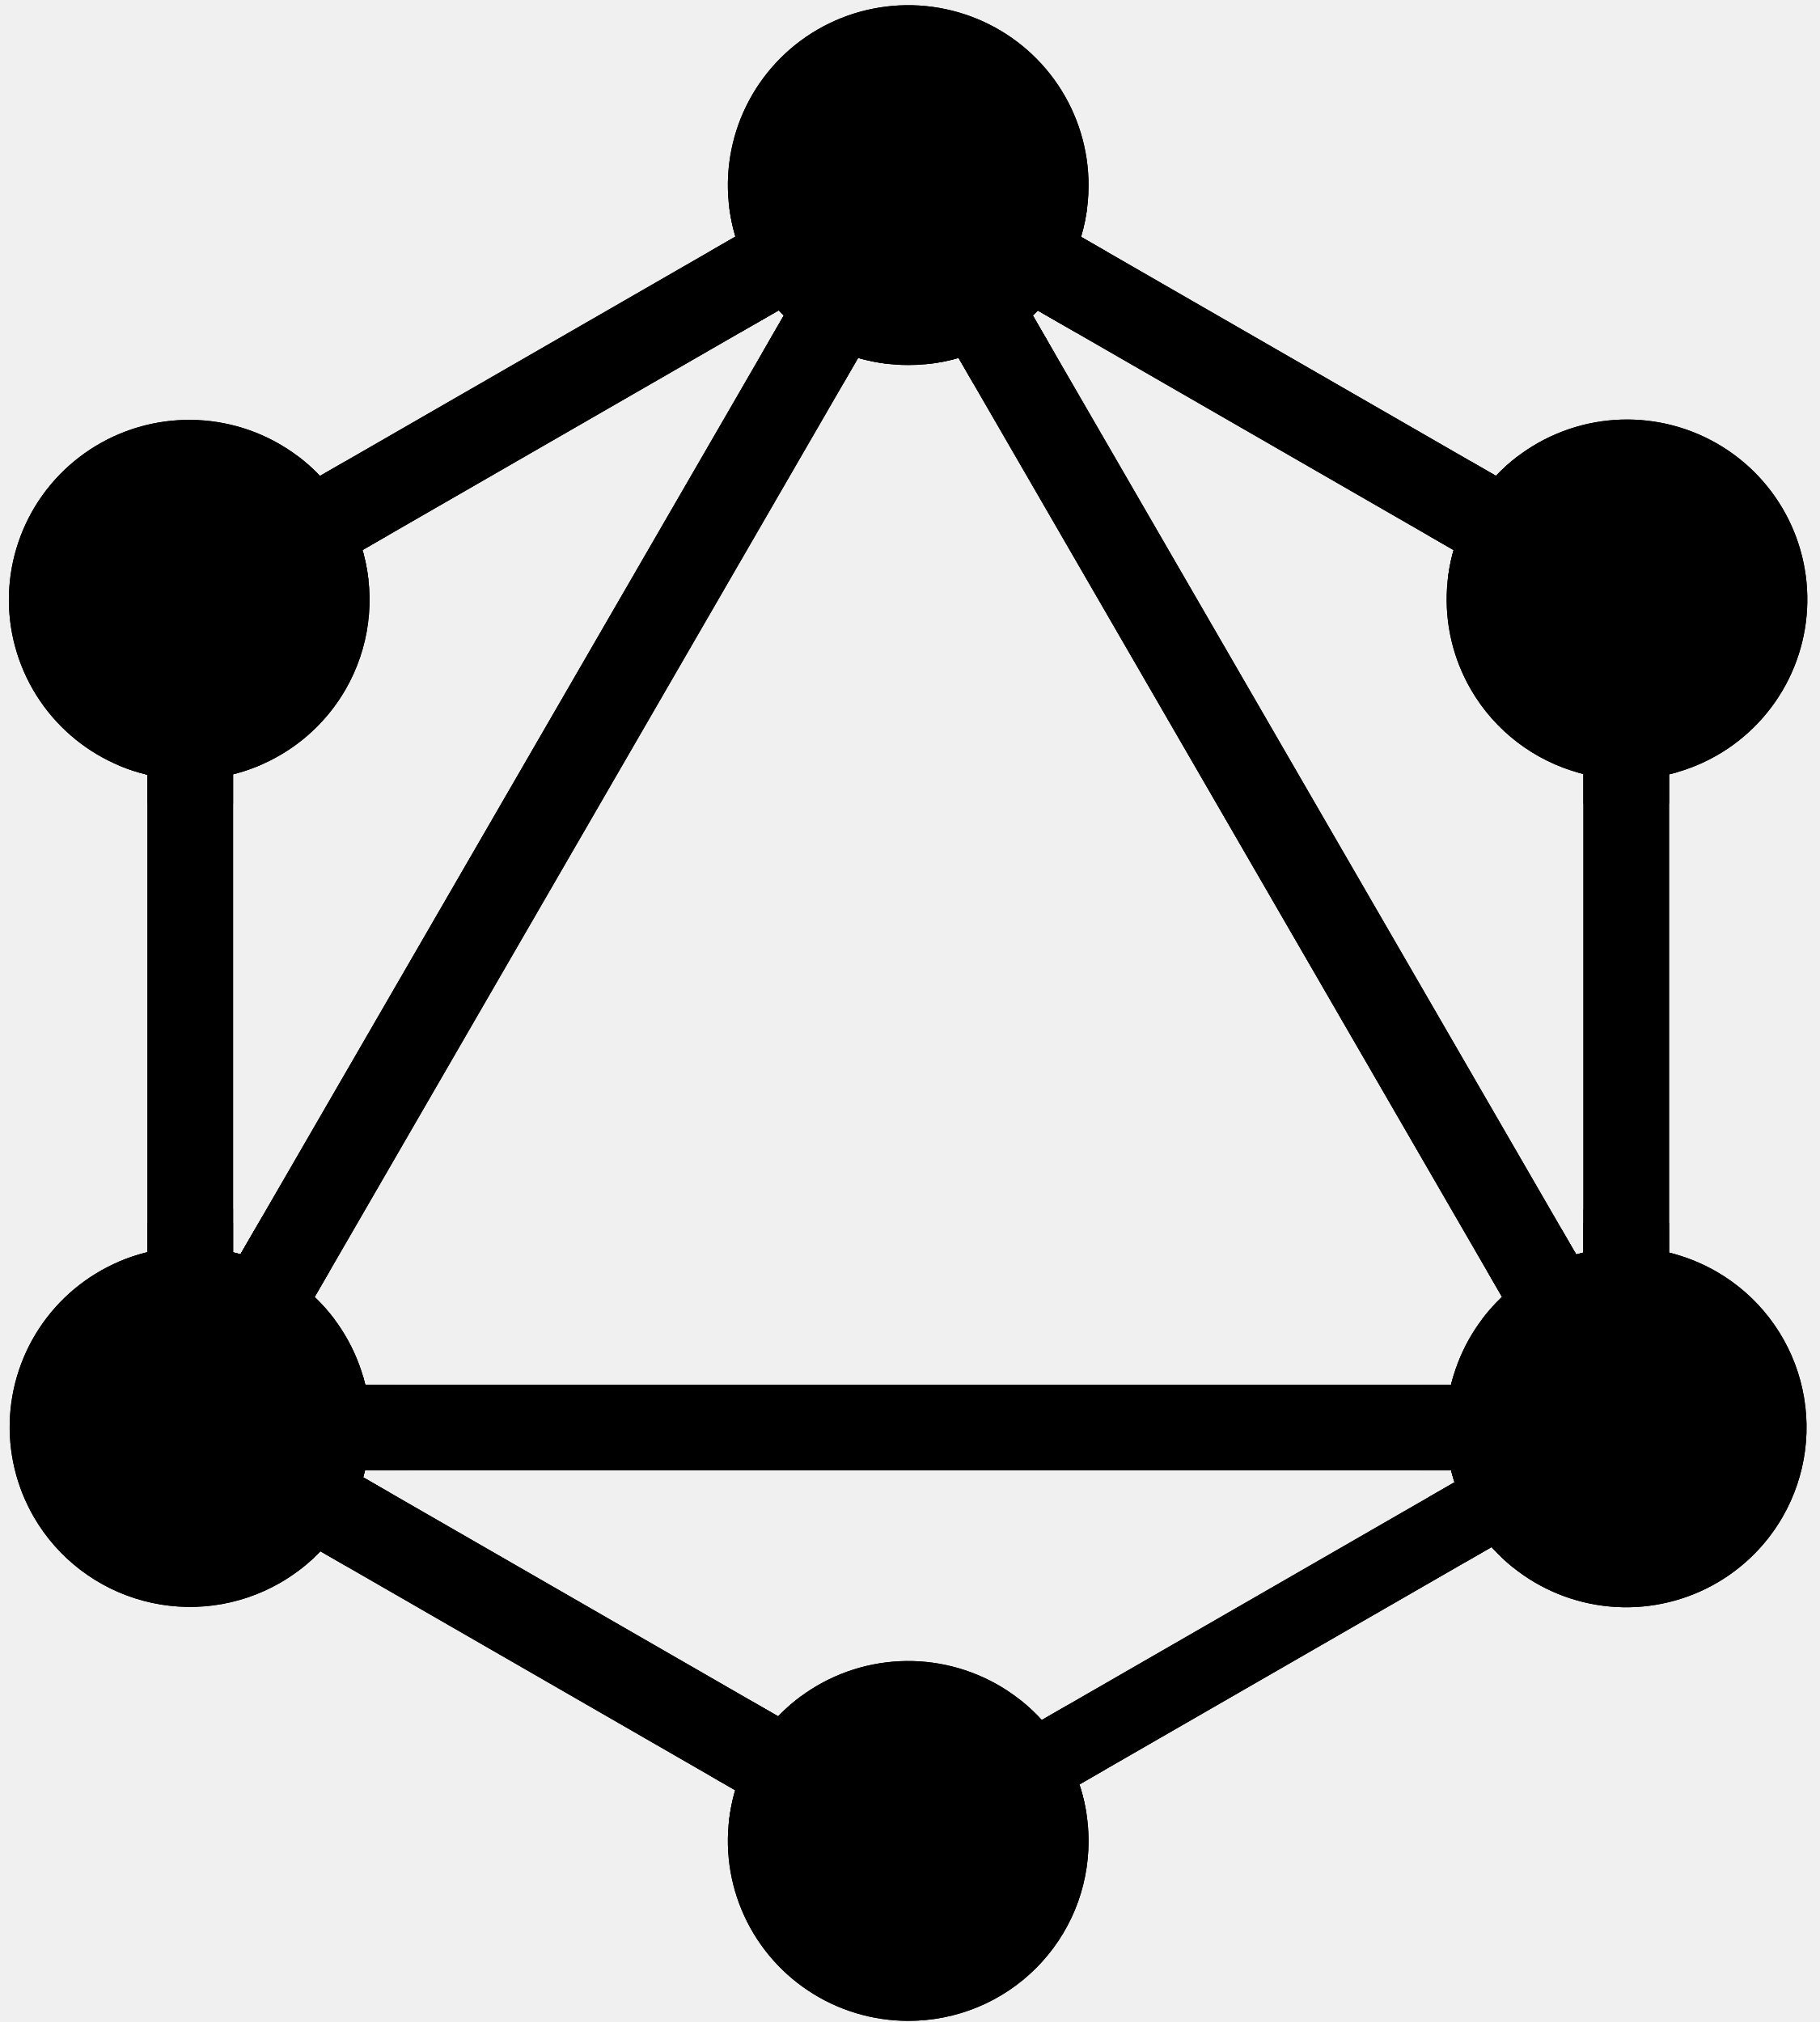
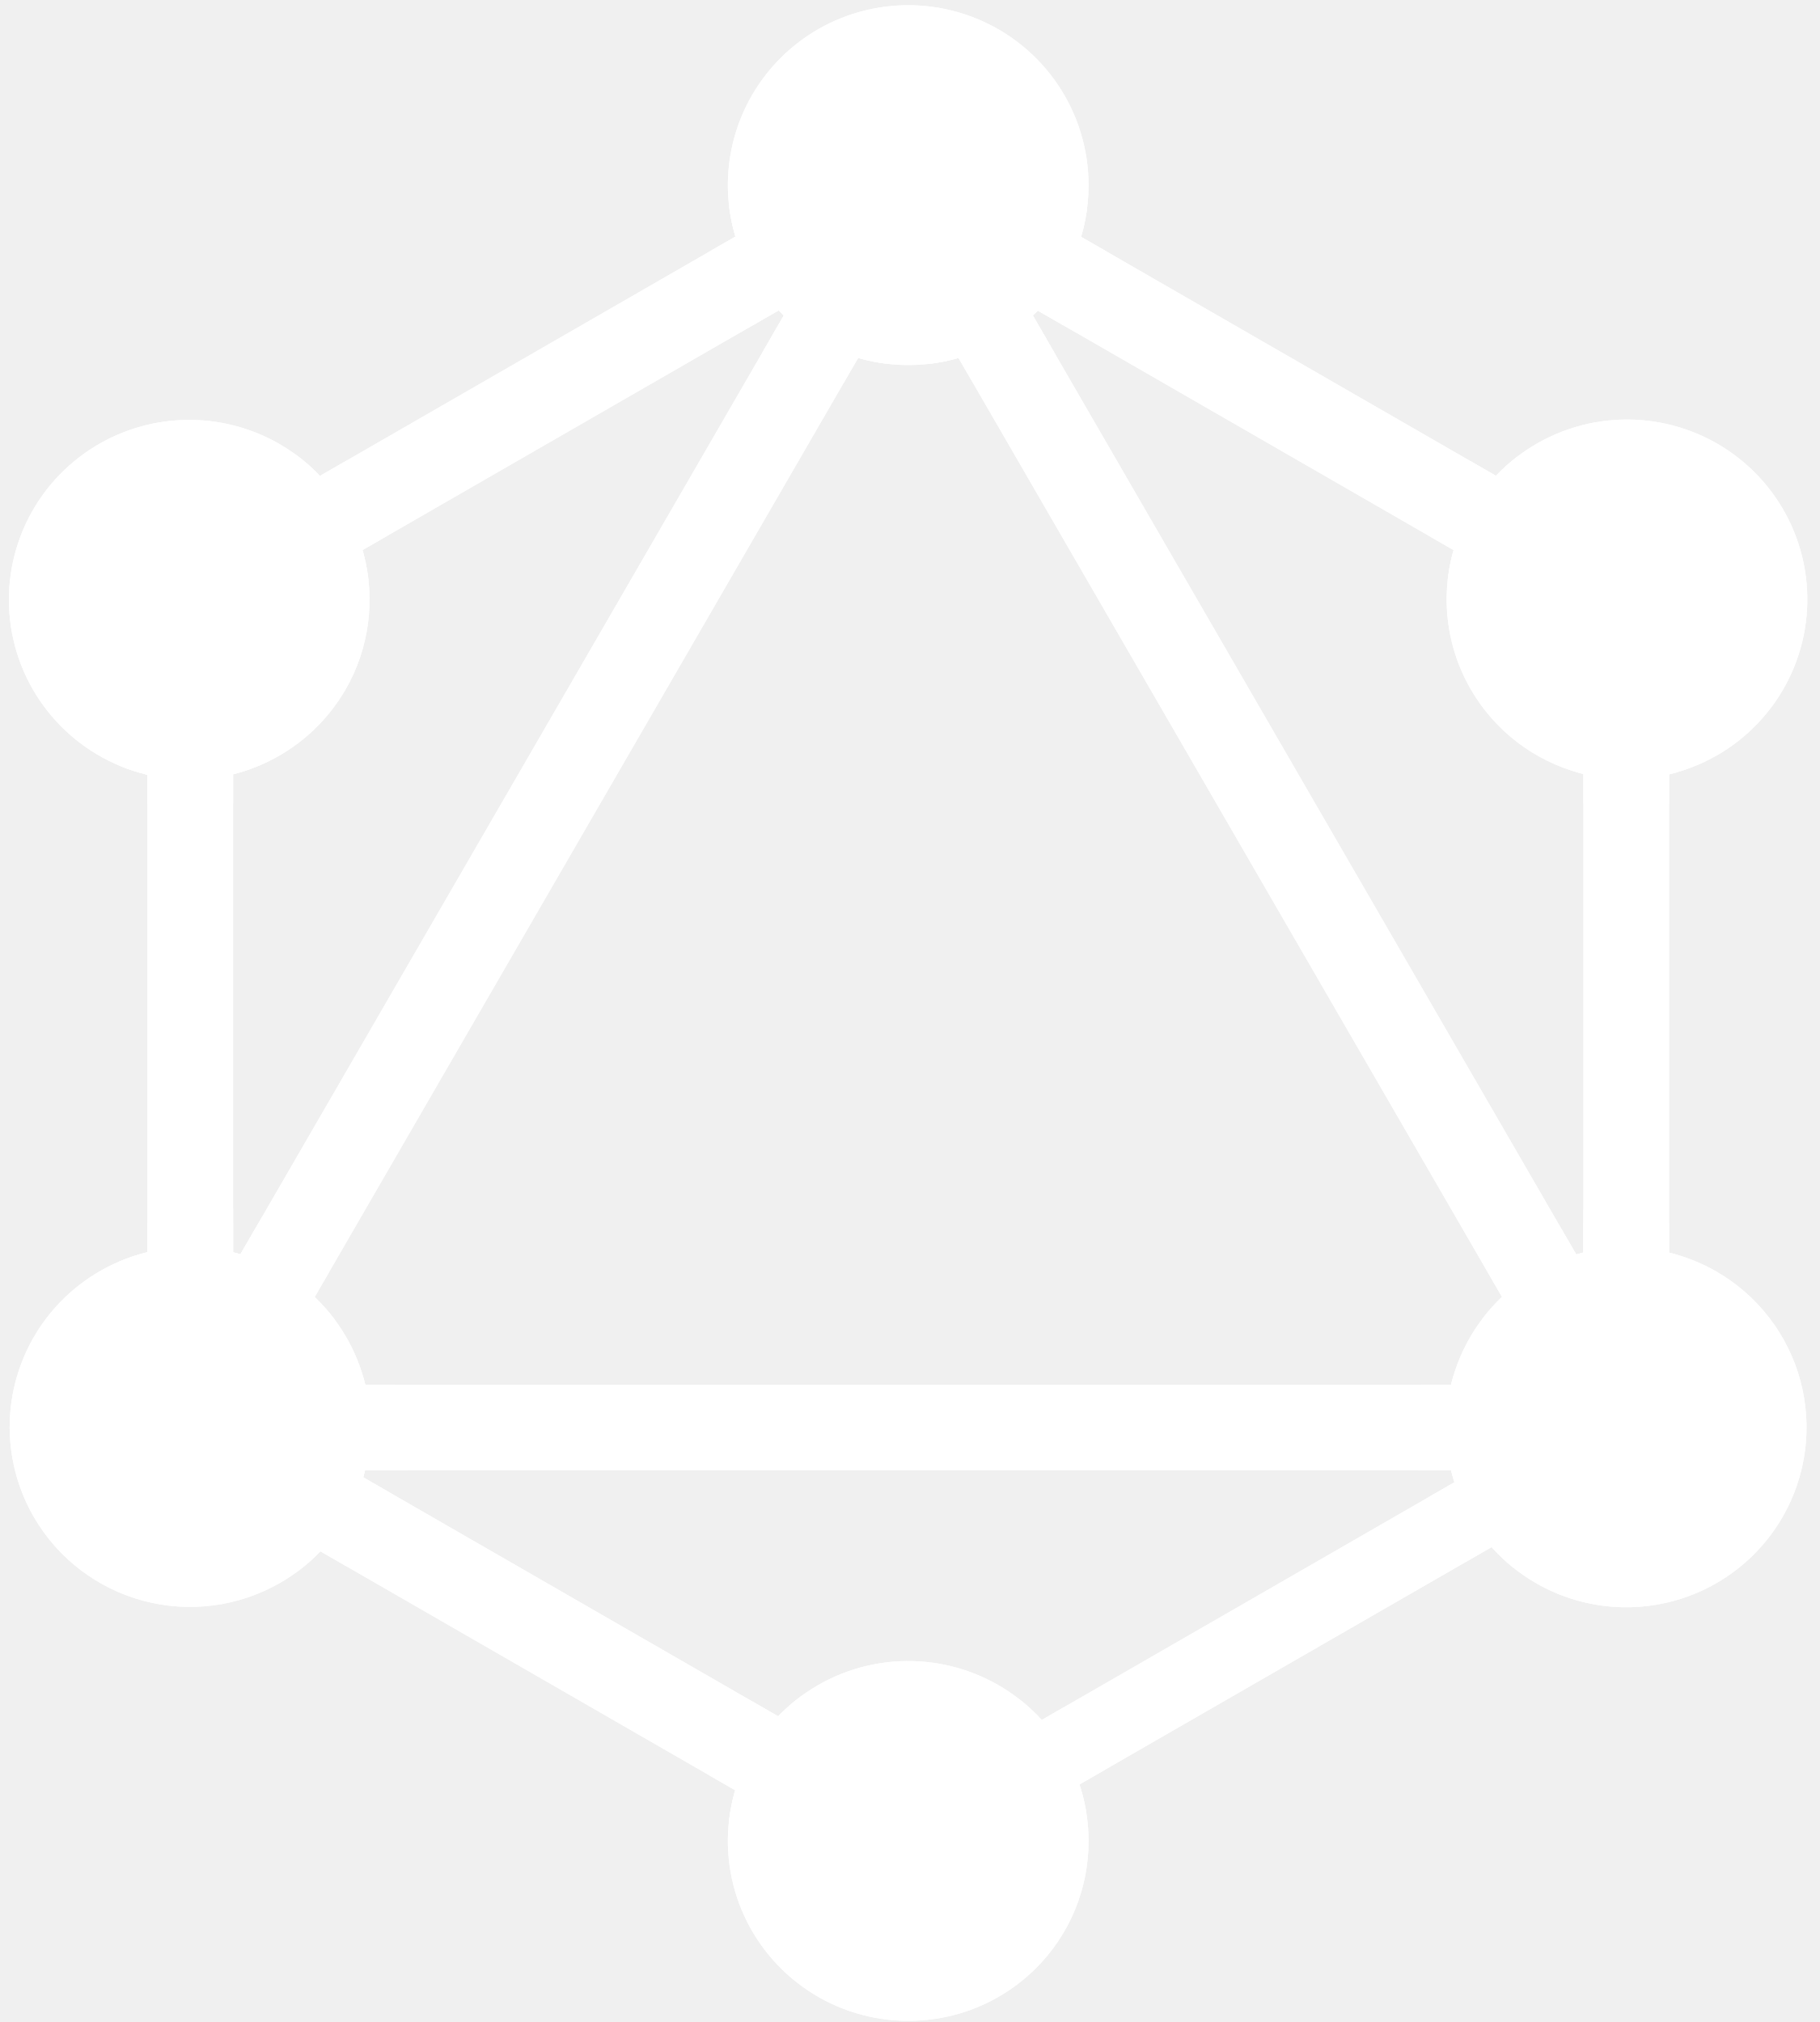
<svg xmlns="http://www.w3.org/2000/svg" width="126" height="140" viewBox="0 0 126 140" fill="none">
  <mask id="path-1-inside-1_38_187" fill="white">
-     <path d="M6.847 103.775L64.035 4.96L69.169 7.914L11.986 106.735L6.847 103.775Z" />
+     <path d="M6.847 103.776L64.035 4.96L69.169 7.914L11.986 106.735L6.847 103.776Z" />
    <path d="M5.668 95.883H120.044V101.797H5.668V95.883Z" />
    <path d="M7.935 99.201L10.897 94.079L68.105 127.034L65.138 132.157L7.935 99.201ZM57.632 13.311L60.599 8.193L117.807 41.149L114.84 46.271L57.632 13.311Z" />
-     <path d="M7.95 41.134L65.153 8.178L68.12 13.301L10.912 46.256L7.95 41.134Z" />
+     <path d="M7.95 41.134L65.153 8.179L68.12 13.301L10.912 46.256L7.95 41.134Z" />
    <path d="M56.599 7.919L61.733 4.96L118.916 103.78L113.787 106.735L56.599 7.919ZM10.208 37.207H16.136V103.118H10.208V37.207Z" />
    <path d="M109.621 37.207H115.55V103.118H109.621V37.207Z" />
    <path d="M61.548 125.181L111.299 96.521L113.891 100.995L64.135 129.655L61.548 125.181Z" />
-     <path d="M123.405 105.041C122.173 107.177 120.333 108.901 118.119 109.994C115.904 111.086 113.414 111.499 110.965 111.179C108.515 110.86 106.215 109.822 104.357 108.198C102.499 106.574 101.165 104.436 100.525 102.055C99.885 99.674 99.967 97.158 100.761 94.824C101.555 92.49 103.026 90.443 104.986 88.943C106.947 87.443 109.309 86.557 111.774 86.397C114.24 86.238 116.697 86.811 118.836 88.045C121.698 89.697 123.786 92.414 124.643 95.6C125.5 98.787 125.055 102.182 123.405 105.041ZM23.922 47.741C22.689 49.877 20.85 51.601 18.635 52.693C16.421 53.786 13.931 54.199 11.481 53.879C9.031 53.559 6.732 52.522 4.873 50.897C3.015 49.273 1.681 47.136 1.041 44.755C0.401 42.374 0.483 39.858 1.278 37.523C2.072 35.189 3.542 33.143 5.503 31.643C7.463 30.143 9.825 29.257 12.291 29.097C14.756 28.937 17.213 29.511 19.352 30.745C22.214 32.397 24.303 35.114 25.159 38.3C26.016 41.486 25.571 44.882 23.922 47.741ZM2.347 105.041C1.11 102.907 0.535 100.456 0.695 97.996C0.856 95.536 1.744 93.179 3.247 91.223C4.75 89.267 6.802 87.8 9.141 87.008C11.481 86.216 14.003 86.134 16.389 86.772C18.776 87.411 20.918 88.742 22.546 90.596C24.174 92.45 25.214 94.744 25.534 97.188C25.855 99.632 25.441 102.116 24.346 104.326C23.251 106.535 21.523 108.371 19.382 109.6C16.516 111.246 13.113 111.69 9.92 110.835C6.726 109.98 4.003 107.897 2.347 105.041ZM101.831 47.741C100.593 45.607 100.019 43.155 100.179 40.696C100.339 38.236 101.227 35.879 102.731 33.923C104.234 31.967 106.285 30.5 108.625 29.708C110.964 28.916 113.487 28.834 115.873 29.472C118.259 30.111 120.402 31.441 122.03 33.295C123.658 35.15 124.698 37.444 125.018 39.888C125.338 42.332 124.925 44.816 123.83 47.025C122.734 49.235 121.007 51.07 118.866 52.3C116 53.945 112.597 54.389 109.403 53.535C106.21 52.68 103.486 50.596 101.831 47.741ZM62.876 139.92C60.407 139.92 57.993 139.189 55.94 137.82C53.886 136.452 52.286 134.506 51.341 132.23C50.396 129.954 50.149 127.449 50.631 125.033C51.112 122.616 52.301 120.397 54.048 118.655C55.794 116.913 58.018 115.726 60.44 115.246C62.862 114.765 65.373 115.012 67.654 115.955C69.936 116.897 71.885 118.494 73.257 120.542C74.629 122.591 75.362 124.999 75.362 127.463C75.366 129.1 75.046 130.722 74.421 132.235C73.795 133.749 72.875 135.124 71.715 136.281C70.555 137.439 69.176 138.356 67.659 138.981C66.143 139.605 64.517 139.924 62.876 139.92ZM62.876 25.274C60.407 25.274 57.993 24.543 55.94 23.175C53.886 21.806 52.286 19.86 51.341 17.584C50.396 15.308 50.149 12.803 50.631 10.387C51.112 7.971 52.301 5.751 54.048 4.009C55.794 2.267 58.018 1.081 60.44 0.6C62.862 0.119 65.373 0.366 67.654 1.309C69.936 2.252 71.885 3.848 73.257 5.897C74.629 7.945 75.362 10.354 75.362 12.817C75.366 14.454 75.046 16.076 74.421 17.59C73.795 19.103 72.875 20.478 71.715 21.636C70.555 22.793 69.176 23.711 67.659 24.335C66.143 24.959 64.517 25.279 62.876 25.274Z" />
+     <path d="M123.405 105.041C122.173 107.177 120.333 108.901 118.119 109.994C115.904 111.086 113.414 111.499 110.965 111.179C108.515 110.86 106.215 109.822 104.357 108.198C102.499 106.574 101.165 104.436 100.525 102.055C99.885 99.674 99.967 97.158 100.761 94.824C101.555 92.49 103.026 90.443 104.986 88.943C106.947 87.443 109.309 86.557 111.774 86.397C114.24 86.238 116.697 86.811 118.836 88.045C121.698 89.697 123.786 92.414 124.643 95.6C125.5 98.787 125.055 102.182 123.405 105.041ZM23.922 47.741C22.689 49.877 20.85 51.601 18.635 52.693C16.421 53.786 13.931 54.199 11.481 53.879C9.031 53.559 6.732 52.522 4.873 50.897C3.015 49.273 1.681 47.136 1.041 44.755C0.401 42.374 0.483 39.858 1.278 37.523C2.072 35.189 3.542 33.143 5.503 31.643C7.463 30.143 9.825 29.257 12.291 29.097C14.756 28.937 17.213 29.511 19.352 30.745C22.214 32.397 24.303 35.114 25.159 38.3C26.016 41.486 25.571 44.882 23.922 47.741ZM2.347 105.041C1.11 102.907 0.535 100.456 0.695 97.996C0.856 95.536 1.744 93.179 3.247 91.223C4.75 89.267 6.802 87.801 9.141 87.008C11.481 86.216 14.003 86.134 16.389 86.772C18.776 87.411 20.918 88.742 22.546 90.596C24.174 92.45 25.214 94.744 25.534 97.188C25.855 99.632 25.441 102.116 24.346 104.326C23.251 106.535 21.523 108.371 19.382 109.6C16.516 111.246 13.113 111.69 9.92 110.835C6.726 109.98 4.003 107.897 2.347 105.041ZM101.831 47.741C100.593 45.607 100.019 43.155 100.179 40.696C100.339 38.236 101.227 35.879 102.731 33.923C104.234 31.967 106.285 30.5 108.625 29.708C110.964 28.916 113.487 28.834 115.873 29.472C118.259 30.111 120.402 31.441 122.03 33.295C123.658 35.15 124.698 37.444 125.018 39.888C125.338 42.332 124.925 44.816 123.83 47.025C122.734 49.235 121.007 51.07 118.866 52.3C116 53.945 112.597 54.389 109.403 53.535C106.21 52.68 103.486 50.596 101.831 47.741ZM62.876 139.92C60.407 139.92 57.993 139.189 55.94 137.82C53.886 136.452 52.286 134.506 51.341 132.23C50.396 129.954 50.149 127.449 50.631 125.033C51.112 122.616 52.301 120.397 54.048 118.655C55.794 116.913 58.018 115.726 60.44 115.246C62.862 114.765 65.373 115.012 67.654 115.955C69.936 116.897 71.885 118.494 73.257 120.542C74.629 122.591 75.362 124.999 75.362 127.463C75.366 129.1 75.046 130.722 74.421 132.235C73.795 133.749 72.875 135.124 71.715 136.281C70.555 137.439 69.176 138.356 67.659 138.981C66.143 139.605 64.517 139.924 62.876 139.92ZM62.876 25.274C60.407 25.274 57.993 24.543 55.94 23.175C53.886 21.806 52.286 19.86 51.341 17.584C50.396 15.308 50.149 12.803 50.631 10.387C51.112 7.971 52.301 5.751 54.048 4.009C55.794 2.267 58.018 1.081 60.44 0.6C62.862 0.119 65.373 0.366 67.654 1.309C69.936 2.252 71.885 3.848 73.257 5.897C74.629 7.945 75.362 10.354 75.362 12.817C75.366 14.454 75.046 16.076 74.421 17.59C73.795 19.103 72.875 20.478 71.715 21.636C70.555 22.793 69.176 23.711 67.659 24.335C66.143 24.959 64.517 25.279 62.876 25.274Z" />
  </mask>
-   <path d="M6.847 103.775L64.035 4.96L69.169 7.914L11.986 106.735L6.847 103.775Z" fill="black" />
-   <path d="M5.668 95.883H120.044V101.797H5.668V95.883Z" fill="black" />
-   <path d="M7.935 99.201L10.897 94.079L68.105 127.034L65.138 132.157L7.935 99.201ZM57.632 13.311L60.599 8.193L117.807 41.149L114.84 46.271L57.632 13.311Z" fill="black" />
-   <path d="M7.95 41.134L65.153 8.178L68.12 13.301L10.912 46.256L7.95 41.134Z" fill="black" />
-   <path d="M56.599 7.919L61.733 4.96L118.916 103.78L113.787 106.735L56.599 7.919ZM10.208 37.207H16.136V103.118H10.208V37.207Z" fill="black" />
-   <path d="M109.621 37.207H115.55V103.118H109.621V37.207Z" fill="black" />
-   <path d="M61.548 125.181L111.299 96.521L113.891 100.995L64.135 129.655L61.548 125.181Z" fill="black" />
-   <path d="M123.405 105.041C122.173 107.177 120.333 108.901 118.119 109.994C115.904 111.086 113.414 111.499 110.965 111.179C108.515 110.86 106.215 109.822 104.357 108.198C102.499 106.574 101.165 104.436 100.525 102.055C99.885 99.674 99.967 97.158 100.761 94.824C101.555 92.49 103.026 90.443 104.986 88.943C106.947 87.443 109.309 86.557 111.774 86.397C114.24 86.238 116.697 86.811 118.836 88.045C121.698 89.697 123.786 92.414 124.643 95.6C125.5 98.787 125.055 102.182 123.405 105.041ZM23.922 47.741C22.689 49.877 20.85 51.601 18.635 52.693C16.421 53.786 13.931 54.199 11.481 53.879C9.031 53.559 6.732 52.522 4.873 50.897C3.015 49.273 1.681 47.136 1.041 44.755C0.401 42.374 0.483 39.858 1.278 37.523C2.072 35.189 3.542 33.143 5.503 31.643C7.463 30.143 9.825 29.257 12.291 29.097C14.756 28.937 17.213 29.511 19.352 30.745C22.214 32.397 24.303 35.114 25.159 38.3C26.016 41.486 25.571 44.882 23.922 47.741ZM2.347 105.041C1.11 102.907 0.535 100.456 0.695 97.996C0.856 95.536 1.744 93.179 3.247 91.223C4.75 89.267 6.802 87.8 9.141 87.008C11.481 86.216 14.003 86.134 16.389 86.772C18.776 87.411 20.918 88.742 22.546 90.596C24.174 92.45 25.214 94.744 25.534 97.188C25.855 99.632 25.441 102.116 24.346 104.326C23.251 106.535 21.523 108.371 19.382 109.6C16.516 111.246 13.113 111.69 9.92 110.835C6.726 109.98 4.003 107.897 2.347 105.041ZM101.831 47.741C100.593 45.607 100.019 43.155 100.179 40.696C100.339 38.236 101.227 35.879 102.731 33.923C104.234 31.967 106.285 30.5 108.625 29.708C110.964 28.916 113.487 28.834 115.873 29.472C118.259 30.111 120.402 31.441 122.03 33.295C123.658 35.15 124.698 37.444 125.018 39.888C125.338 42.332 124.925 44.816 123.83 47.025C122.734 49.235 121.007 51.07 118.866 52.3C116 53.945 112.597 54.389 109.403 53.535C106.21 52.68 103.486 50.596 101.831 47.741ZM62.876 139.92C60.407 139.92 57.993 139.189 55.94 137.82C53.886 136.452 52.286 134.506 51.341 132.23C50.396 129.954 50.149 127.449 50.631 125.033C51.112 122.616 52.301 120.397 54.048 118.655C55.794 116.913 58.018 115.726 60.44 115.246C62.862 114.765 65.373 115.012 67.654 115.955C69.936 116.897 71.885 118.494 73.257 120.542C74.629 122.591 75.362 124.999 75.362 127.463C75.366 129.1 75.046 130.722 74.421 132.235C73.795 133.749 72.875 135.124 71.715 136.281C70.555 137.439 69.176 138.356 67.659 138.981C66.143 139.605 64.517 139.924 62.876 139.92ZM62.876 25.274C60.407 25.274 57.993 24.543 55.94 23.175C53.886 21.806 52.286 19.86 51.341 17.584C50.396 15.308 50.149 12.803 50.631 10.387C51.112 7.971 52.301 5.751 54.048 4.009C55.794 2.267 58.018 1.081 60.44 0.6C62.862 0.119 65.373 0.366 67.654 1.309C69.936 2.252 71.885 3.848 73.257 5.897C74.629 7.945 75.362 10.354 75.362 12.817C75.366 14.454 75.046 16.076 74.421 17.59C73.795 19.103 72.875 20.478 71.715 21.636C70.555 22.793 69.176 23.711 67.659 24.335C66.143 24.959 64.517 25.279 62.876 25.274Z" fill="black" />
-   <path d="M6.847 103.775L64.035 4.96L69.169 7.914L11.986 106.735L6.847 103.775Z" stroke="black" stroke-width="4" mask="url(#path-1-inside-1_38_187)" />
-   <path d="M5.668 95.883H120.044V101.797H5.668V95.883Z" stroke="black" stroke-width="4" mask="url(#path-1-inside-1_38_187)" />
-   <path d="M7.935 99.201L10.897 94.079L68.105 127.034L65.138 132.157L7.935 99.201ZM57.632 13.311L60.599 8.193L117.807 41.149L114.84 46.271L57.632 13.311Z" stroke="black" stroke-width="4" mask="url(#path-1-inside-1_38_187)" />
-   <path d="M7.95 41.134L65.153 8.178L68.12 13.301L10.912 46.256L7.95 41.134Z" stroke="black" stroke-width="4" mask="url(#path-1-inside-1_38_187)" />
-   <path d="M56.599 7.919L61.733 4.96L118.916 103.78L113.787 106.735L56.599 7.919ZM10.208 37.207H16.136V103.118H10.208V37.207Z" stroke="black" stroke-width="4" mask="url(#path-1-inside-1_38_187)" />
-   <path d="M109.621 37.207H115.55V103.118H109.621V37.207Z" stroke="black" stroke-width="4" mask="url(#path-1-inside-1_38_187)" />
-   <path d="M61.548 125.181L111.299 96.521L113.891 100.995L64.135 129.655L61.548 125.181Z" stroke="black" stroke-width="4" mask="url(#path-1-inside-1_38_187)" />
-   <path d="M123.405 105.041C122.173 107.177 120.333 108.901 118.119 109.994C115.904 111.086 113.414 111.499 110.965 111.179C108.515 110.86 106.215 109.822 104.357 108.198C102.499 106.574 101.165 104.436 100.525 102.055C99.885 99.674 99.967 97.158 100.761 94.824C101.555 92.49 103.026 90.443 104.986 88.943C106.947 87.443 109.309 86.557 111.774 86.397C114.24 86.238 116.697 86.811 118.836 88.045C121.698 89.697 123.786 92.414 124.643 95.6C125.5 98.787 125.055 102.182 123.405 105.041ZM23.922 47.741C22.689 49.877 20.85 51.601 18.635 52.693C16.421 53.786 13.931 54.199 11.481 53.879C9.031 53.559 6.732 52.522 4.873 50.897C3.015 49.273 1.681 47.136 1.041 44.755C0.401 42.374 0.483 39.858 1.278 37.523C2.072 35.189 3.542 33.143 5.503 31.643C7.463 30.143 9.825 29.257 12.291 29.097C14.756 28.937 17.213 29.511 19.352 30.745C22.214 32.397 24.303 35.114 25.159 38.3C26.016 41.486 25.571 44.882 23.922 47.741ZM2.347 105.041C1.11 102.907 0.535 100.456 0.695 97.996C0.856 95.536 1.744 93.179 3.247 91.223C4.75 89.267 6.802 87.8 9.141 87.008C11.481 86.216 14.003 86.134 16.389 86.772C18.776 87.411 20.918 88.742 22.546 90.596C24.174 92.45 25.214 94.744 25.534 97.188C25.855 99.632 25.441 102.116 24.346 104.326C23.251 106.535 21.523 108.371 19.382 109.6C16.516 111.246 13.113 111.69 9.92 110.835C6.726 109.98 4.003 107.897 2.347 105.041ZM101.831 47.741C100.593 45.607 100.019 43.155 100.179 40.696C100.339 38.236 101.227 35.879 102.731 33.923C104.234 31.967 106.285 30.5 108.625 29.708C110.964 28.916 113.487 28.834 115.873 29.472C118.259 30.111 120.402 31.441 122.03 33.295C123.658 35.15 124.698 37.444 125.018 39.888C125.338 42.332 124.925 44.816 123.83 47.025C122.734 49.235 121.007 51.07 118.866 52.3C116 53.945 112.597 54.389 109.403 53.535C106.21 52.68 103.486 50.596 101.831 47.741ZM62.876 139.92C60.407 139.92 57.993 139.189 55.94 137.82C53.886 136.452 52.286 134.506 51.341 132.23C50.396 129.954 50.149 127.449 50.631 125.033C51.112 122.616 52.301 120.397 54.048 118.655C55.794 116.913 58.018 115.726 60.44 115.246C62.862 114.765 65.373 115.012 67.654 115.955C69.936 116.897 71.885 118.494 73.257 120.542C74.629 122.591 75.362 124.999 75.362 127.463C75.366 129.1 75.046 130.722 74.421 132.235C73.795 133.749 72.875 135.124 71.715 136.281C70.555 137.439 69.176 138.356 67.659 138.981C66.143 139.605 64.517 139.924 62.876 139.92ZM62.876 25.274C60.407 25.274 57.993 24.543 55.94 23.175C53.886 21.806 52.286 19.86 51.341 17.584C50.396 15.308 50.149 12.803 50.631 10.387C51.112 7.971 52.301 5.751 54.048 4.009C55.794 2.267 58.018 1.081 60.44 0.6C62.862 0.119 65.373 0.366 67.654 1.309C69.936 2.252 71.885 3.848 73.257 5.897C74.629 7.945 75.362 10.354 75.362 12.817C75.366 14.454 75.046 16.076 74.421 17.59C73.795 19.103 72.875 20.478 71.715 21.636C70.555 22.793 69.176 23.711 67.659 24.335C66.143 24.959 64.517 25.279 62.876 25.274Z" stroke="black" stroke-width="4" mask="url(#path-1-inside-1_38_187)" />
+   <path d="M6.847 103.776L64.035 4.96L69.169 7.914L11.986 106.735L6.847 103.776Z" fill="white" />
+   <path d="M5.668 95.883H120.044V101.797H5.668V95.883Z" fill="white" />
+   <path d="M7.935 99.201L10.897 94.079L68.105 127.034L65.138 132.157L7.935 99.201ZM57.632 13.311L60.599 8.193L117.807 41.149L114.84 46.271L57.632 13.311Z" fill="white" />
+   <path d="M7.95 41.134L65.153 8.179L68.12 13.301L10.912 46.256L7.95 41.134Z" fill="white" />
+   <path d="M56.599 7.919L61.733 4.96L118.916 103.78L113.787 106.735L56.599 7.919ZM10.208 37.207H16.136V103.118H10.208V37.207Z" fill="white" />
+   <path d="M109.621 37.207H115.55V103.118H109.621V37.207Z" fill="white" />
+   <path d="M61.548 125.181L111.299 96.521L113.891 100.995L64.135 129.655L61.548 125.181Z" fill="white" />
+   <path d="M123.405 105.041C122.173 107.177 120.333 108.901 118.119 109.994C115.904 111.086 113.414 111.499 110.965 111.179C108.515 110.86 106.215 109.822 104.357 108.198C102.499 106.574 101.165 104.436 100.525 102.055C99.885 99.674 99.967 97.158 100.761 94.824C101.555 92.49 103.026 90.443 104.986 88.943C106.947 87.443 109.309 86.557 111.774 86.397C114.24 86.238 116.697 86.811 118.836 88.045C121.698 89.697 123.786 92.414 124.643 95.6C125.5 98.787 125.055 102.182 123.405 105.041ZM23.922 47.741C22.689 49.877 20.85 51.601 18.635 52.693C16.421 53.786 13.931 54.199 11.481 53.879C9.031 53.559 6.732 52.522 4.873 50.897C3.015 49.273 1.681 47.136 1.041 44.755C0.401 42.374 0.483 39.858 1.278 37.523C2.072 35.189 3.542 33.143 5.503 31.643C7.463 30.143 9.825 29.257 12.291 29.097C14.756 28.937 17.213 29.511 19.352 30.745C22.214 32.397 24.303 35.114 25.159 38.3C26.016 41.486 25.571 44.882 23.922 47.741ZM2.347 105.041C1.11 102.907 0.535 100.456 0.695 97.996C0.856 95.536 1.744 93.179 3.247 91.223C4.75 89.267 6.802 87.801 9.141 87.008C11.481 86.216 14.003 86.134 16.389 86.772C18.776 87.411 20.918 88.742 22.546 90.596C24.174 92.45 25.214 94.744 25.534 97.188C25.855 99.632 25.441 102.116 24.346 104.326C23.251 106.535 21.523 108.371 19.382 109.6C16.516 111.246 13.113 111.69 9.92 110.835C6.726 109.98 4.003 107.897 2.347 105.041ZM101.831 47.741C100.593 45.607 100.019 43.155 100.179 40.696C100.339 38.236 101.227 35.879 102.731 33.923C104.234 31.967 106.285 30.5 108.625 29.708C110.964 28.916 113.487 28.834 115.873 29.472C118.259 30.111 120.402 31.441 122.03 33.295C123.658 35.15 124.698 37.444 125.018 39.888C125.338 42.332 124.925 44.816 123.83 47.025C122.734 49.235 121.007 51.07 118.866 52.3C116 53.945 112.597 54.389 109.403 53.535C106.21 52.68 103.486 50.596 101.831 47.741ZM62.876 139.92C60.407 139.92 57.993 139.189 55.94 137.82C53.886 136.452 52.286 134.506 51.341 132.23C50.396 129.954 50.149 127.449 50.631 125.033C51.112 122.616 52.301 120.397 54.048 118.655C55.794 116.913 58.018 115.726 60.44 115.246C62.862 114.765 65.373 115.012 67.654 115.955C69.936 116.897 71.885 118.494 73.257 120.542C74.629 122.591 75.362 124.999 75.362 127.463C75.366 129.1 75.046 130.722 74.421 132.235C73.795 133.749 72.875 135.124 71.715 136.281C70.555 137.439 69.176 138.356 67.659 138.981C66.143 139.605 64.517 139.924 62.876 139.92ZM62.876 25.274C60.407 25.274 57.993 24.543 55.94 23.175C53.886 21.806 52.286 19.86 51.341 17.584C50.396 15.308 50.149 12.803 50.631 10.387C51.112 7.971 52.301 5.751 54.048 4.009C55.794 2.267 58.018 1.081 60.44 0.6C62.862 0.119 65.373 0.366 67.654 1.309C69.936 2.252 71.885 3.848 73.257 5.897C74.629 7.945 75.362 10.354 75.362 12.817C75.366 14.454 75.046 16.076 74.421 17.59C73.795 19.103 72.875 20.478 71.715 21.636C70.555 22.793 69.176 23.711 67.659 24.335C66.143 24.959 64.517 25.279 62.876 25.274Z" fill="white" />
+   <path d="M6.847 103.776L64.035 4.96L69.169 7.914L11.986 106.735L6.847 103.776Z" stroke="white" stroke-width="4" mask="url(#path-1-inside-1_38_187)" />
+   <path d="M5.668 95.883H120.044V101.797H5.668V95.883Z" stroke="white" stroke-width="4" mask="url(#path-1-inside-1_38_187)" />
+   <path d="M7.935 99.201L10.897 94.079L68.105 127.034L65.138 132.157L7.935 99.201ZM57.632 13.311L60.599 8.193L117.807 41.149L114.84 46.271L57.632 13.311Z" stroke="white" stroke-width="4" mask="url(#path-1-inside-1_38_187)" />
+   <path d="M7.95 41.134L65.153 8.179L68.12 13.301L10.912 46.256L7.95 41.134Z" stroke="white" stroke-width="4" mask="url(#path-1-inside-1_38_187)" />
+   <path d="M56.599 7.919L61.733 4.96L118.916 103.78L113.787 106.735L56.599 7.919ZM10.208 37.207H16.136V103.118H10.208V37.207Z" stroke="white" stroke-width="4" mask="url(#path-1-inside-1_38_187)" />
+   <path d="M109.621 37.207H115.55V103.118H109.621V37.207Z" stroke="white" stroke-width="4" mask="url(#path-1-inside-1_38_187)" />
+   <path d="M61.548 125.181L111.299 96.521L113.891 100.995L64.135 129.655L61.548 125.181Z" stroke="white" stroke-width="4" mask="url(#path-1-inside-1_38_187)" />
+   <path d="M123.405 105.041C122.173 107.177 120.333 108.901 118.119 109.994C115.904 111.086 113.414 111.499 110.965 111.179C108.515 110.86 106.215 109.822 104.357 108.198C102.499 106.574 101.165 104.436 100.525 102.055C99.885 99.674 99.967 97.158 100.761 94.824C101.555 92.49 103.026 90.443 104.986 88.943C106.947 87.443 109.309 86.557 111.774 86.397C114.24 86.238 116.697 86.811 118.836 88.045C121.698 89.697 123.786 92.414 124.643 95.6C125.5 98.787 125.055 102.182 123.405 105.041ZM23.922 47.741C22.689 49.877 20.85 51.601 18.635 52.693C16.421 53.786 13.931 54.199 11.481 53.879C9.031 53.559 6.732 52.522 4.873 50.897C3.015 49.273 1.681 47.136 1.041 44.755C0.401 42.374 0.483 39.858 1.278 37.523C2.072 35.189 3.542 33.143 5.503 31.643C7.463 30.143 9.825 29.257 12.291 29.097C14.756 28.937 17.213 29.511 19.352 30.745C22.214 32.397 24.303 35.114 25.159 38.3C26.016 41.486 25.571 44.882 23.922 47.741ZM2.347 105.041C1.11 102.907 0.535 100.456 0.695 97.996C0.856 95.536 1.744 93.179 3.247 91.223C4.75 89.267 6.802 87.801 9.141 87.008C11.481 86.216 14.003 86.134 16.389 86.772C18.776 87.411 20.918 88.742 22.546 90.596C24.174 92.45 25.214 94.744 25.534 97.188C25.855 99.632 25.441 102.116 24.346 104.326C23.251 106.535 21.523 108.371 19.382 109.6C16.516 111.246 13.113 111.69 9.92 110.835C6.726 109.98 4.003 107.897 2.347 105.041ZM101.831 47.741C100.593 45.607 100.019 43.155 100.179 40.696C100.339 38.236 101.227 35.879 102.731 33.923C104.234 31.967 106.285 30.5 108.625 29.708C110.964 28.916 113.487 28.834 115.873 29.472C118.259 30.111 120.402 31.441 122.03 33.295C123.658 35.15 124.698 37.444 125.018 39.888C125.338 42.332 124.925 44.816 123.83 47.025C122.734 49.235 121.007 51.07 118.866 52.3C116 53.945 112.597 54.389 109.403 53.535C106.21 52.68 103.486 50.596 101.831 47.741ZM62.876 139.92C60.407 139.92 57.993 139.189 55.94 137.82C53.886 136.452 52.286 134.506 51.341 132.23C50.396 129.954 50.149 127.449 50.631 125.033C51.112 122.616 52.301 120.397 54.048 118.655C55.794 116.913 58.018 115.726 60.44 115.246C62.862 114.765 65.373 115.012 67.654 115.955C69.936 116.897 71.885 118.494 73.257 120.542C74.629 122.591 75.362 124.999 75.362 127.463C75.366 129.1 75.046 130.722 74.421 132.235C73.795 133.749 72.875 135.124 71.715 136.281C70.555 137.439 69.176 138.356 67.659 138.981C66.143 139.605 64.517 139.924 62.876 139.92ZM62.876 25.274C60.407 25.274 57.993 24.543 55.94 23.175C53.886 21.806 52.286 19.86 51.341 17.584C50.396 15.308 50.149 12.803 50.631 10.387C51.112 7.971 52.301 5.751 54.048 4.009C55.794 2.267 58.018 1.081 60.44 0.6C62.862 0.119 65.373 0.366 67.654 1.309C69.936 2.252 71.885 3.848 73.257 5.897C74.629 7.945 75.362 10.354 75.362 12.817C75.366 14.454 75.046 16.076 74.421 17.59C73.795 19.103 72.875 20.478 71.715 21.636C70.555 22.793 69.176 23.711 67.659 24.335C66.143 24.959 64.517 25.279 62.876 25.274Z" stroke="white" stroke-width="4" mask="url(#path-1-inside-1_38_187)" />
</svg>
